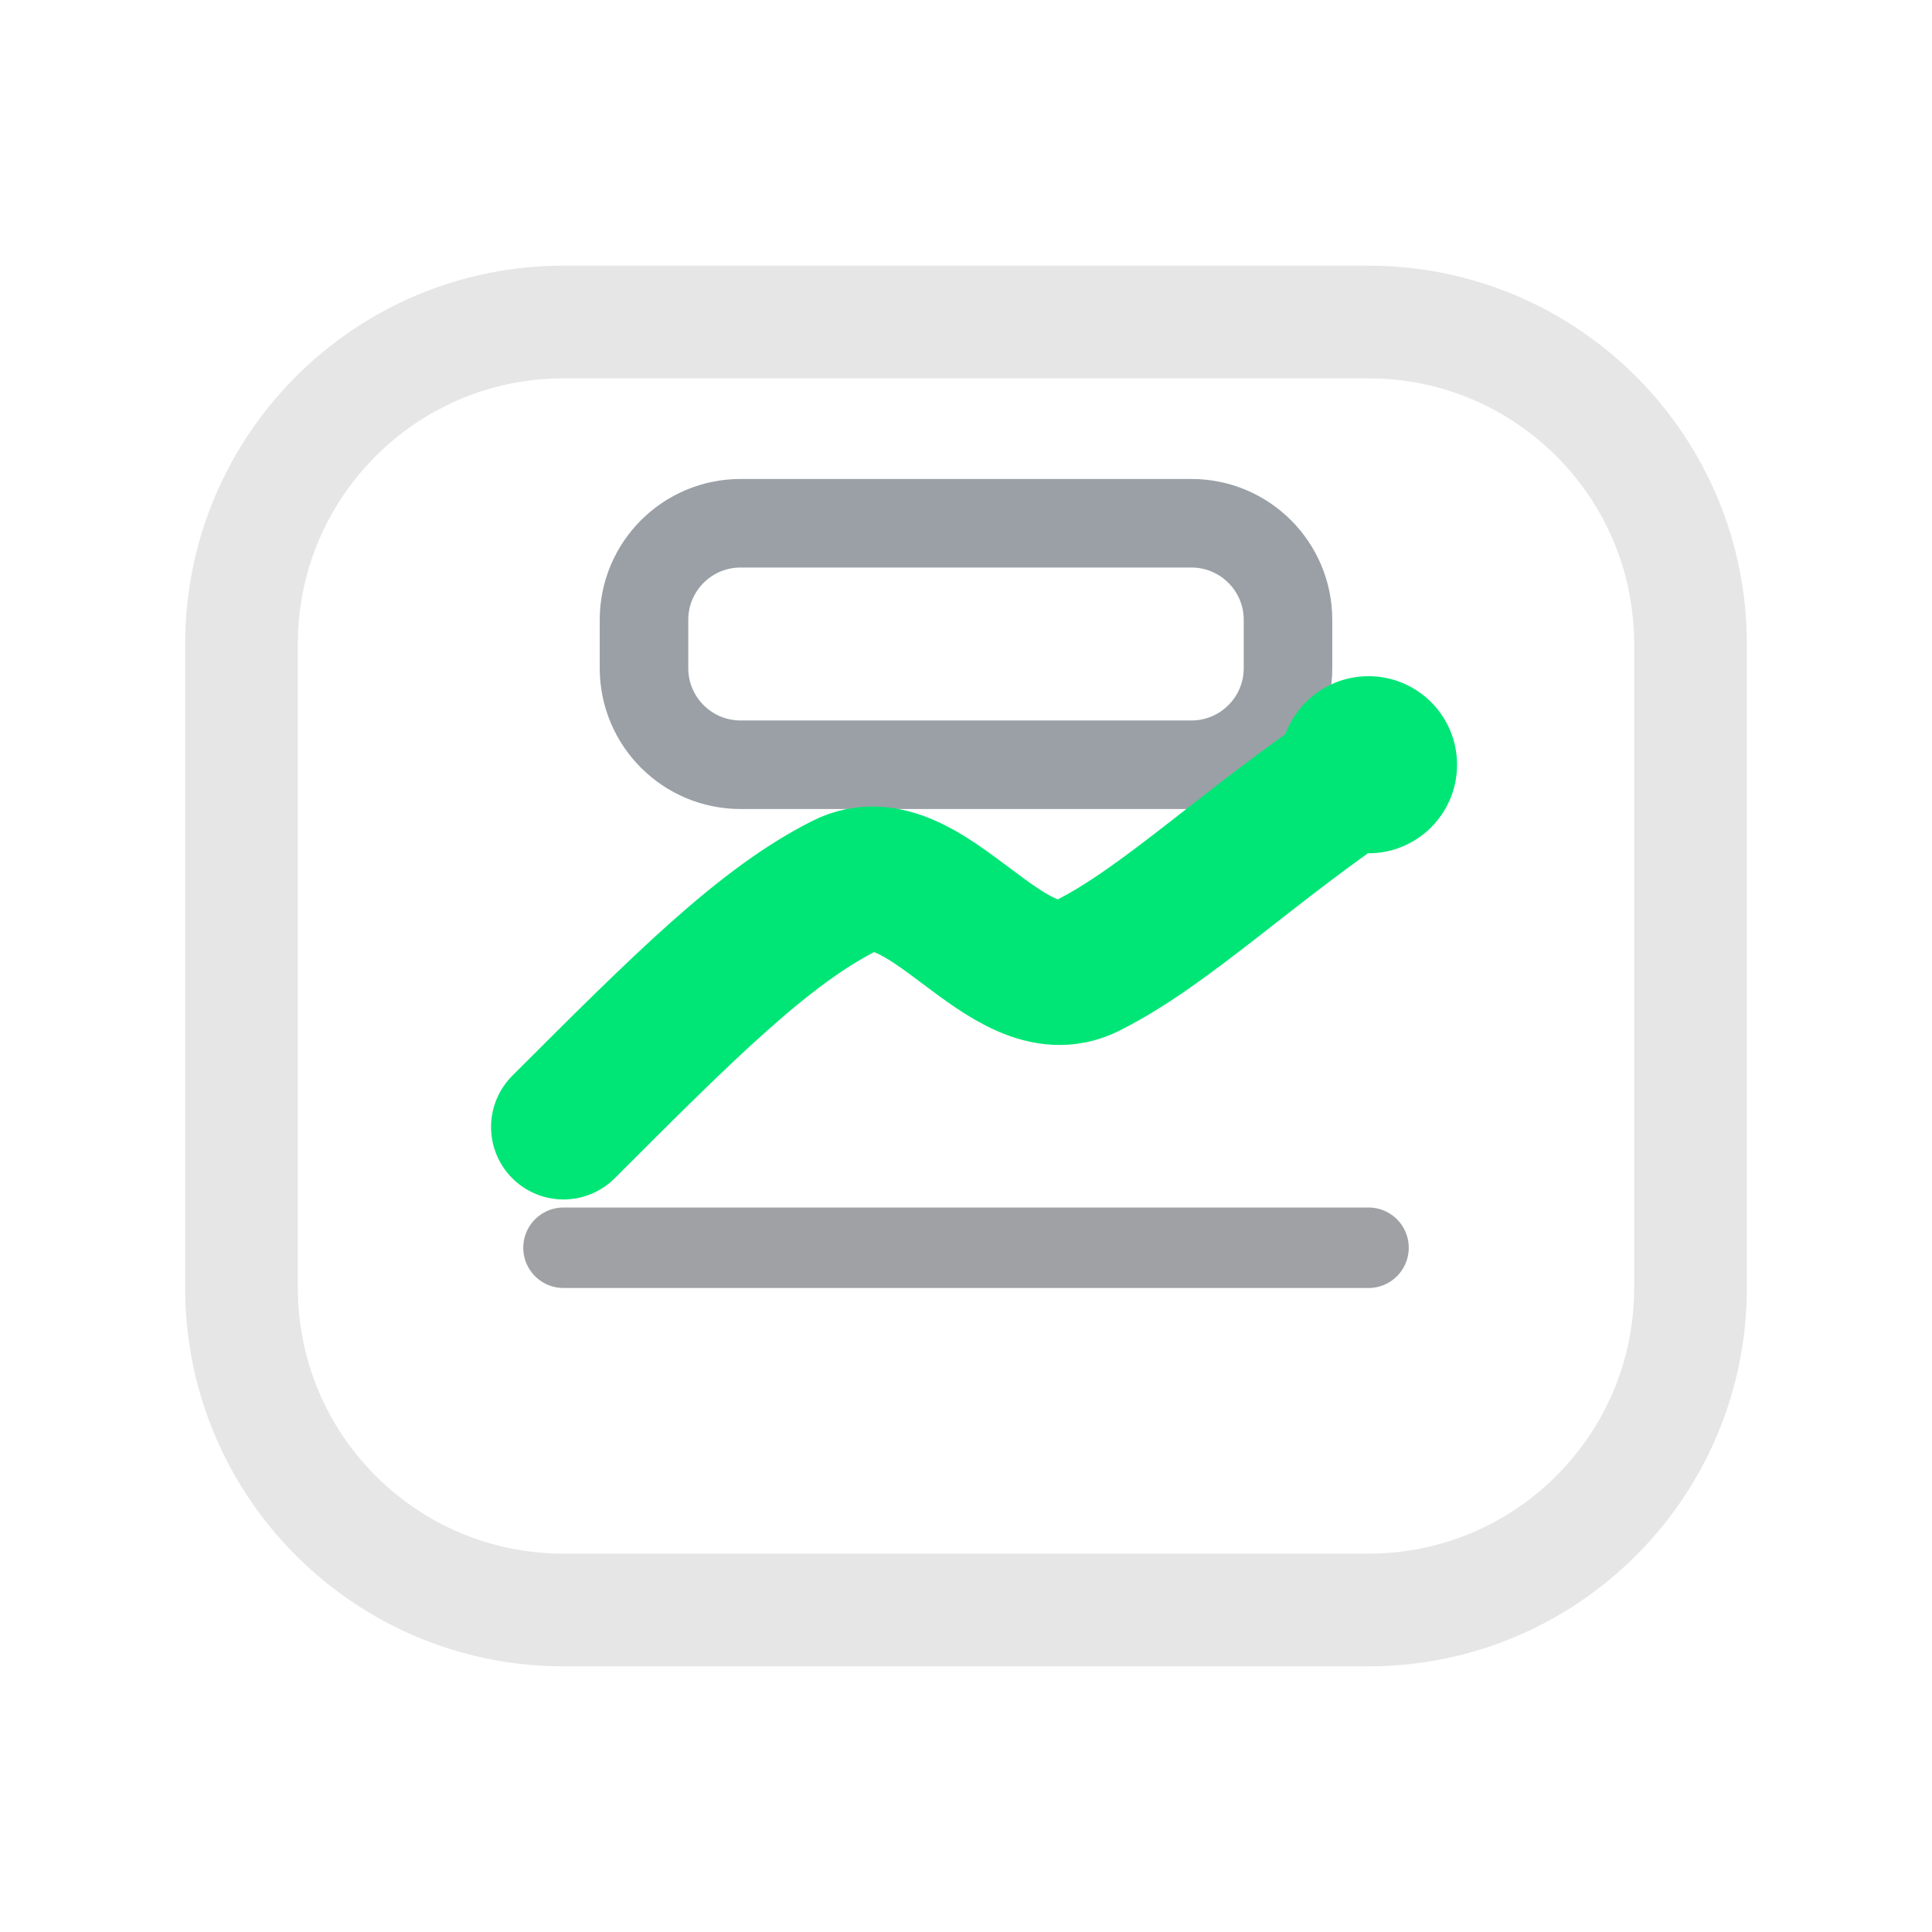
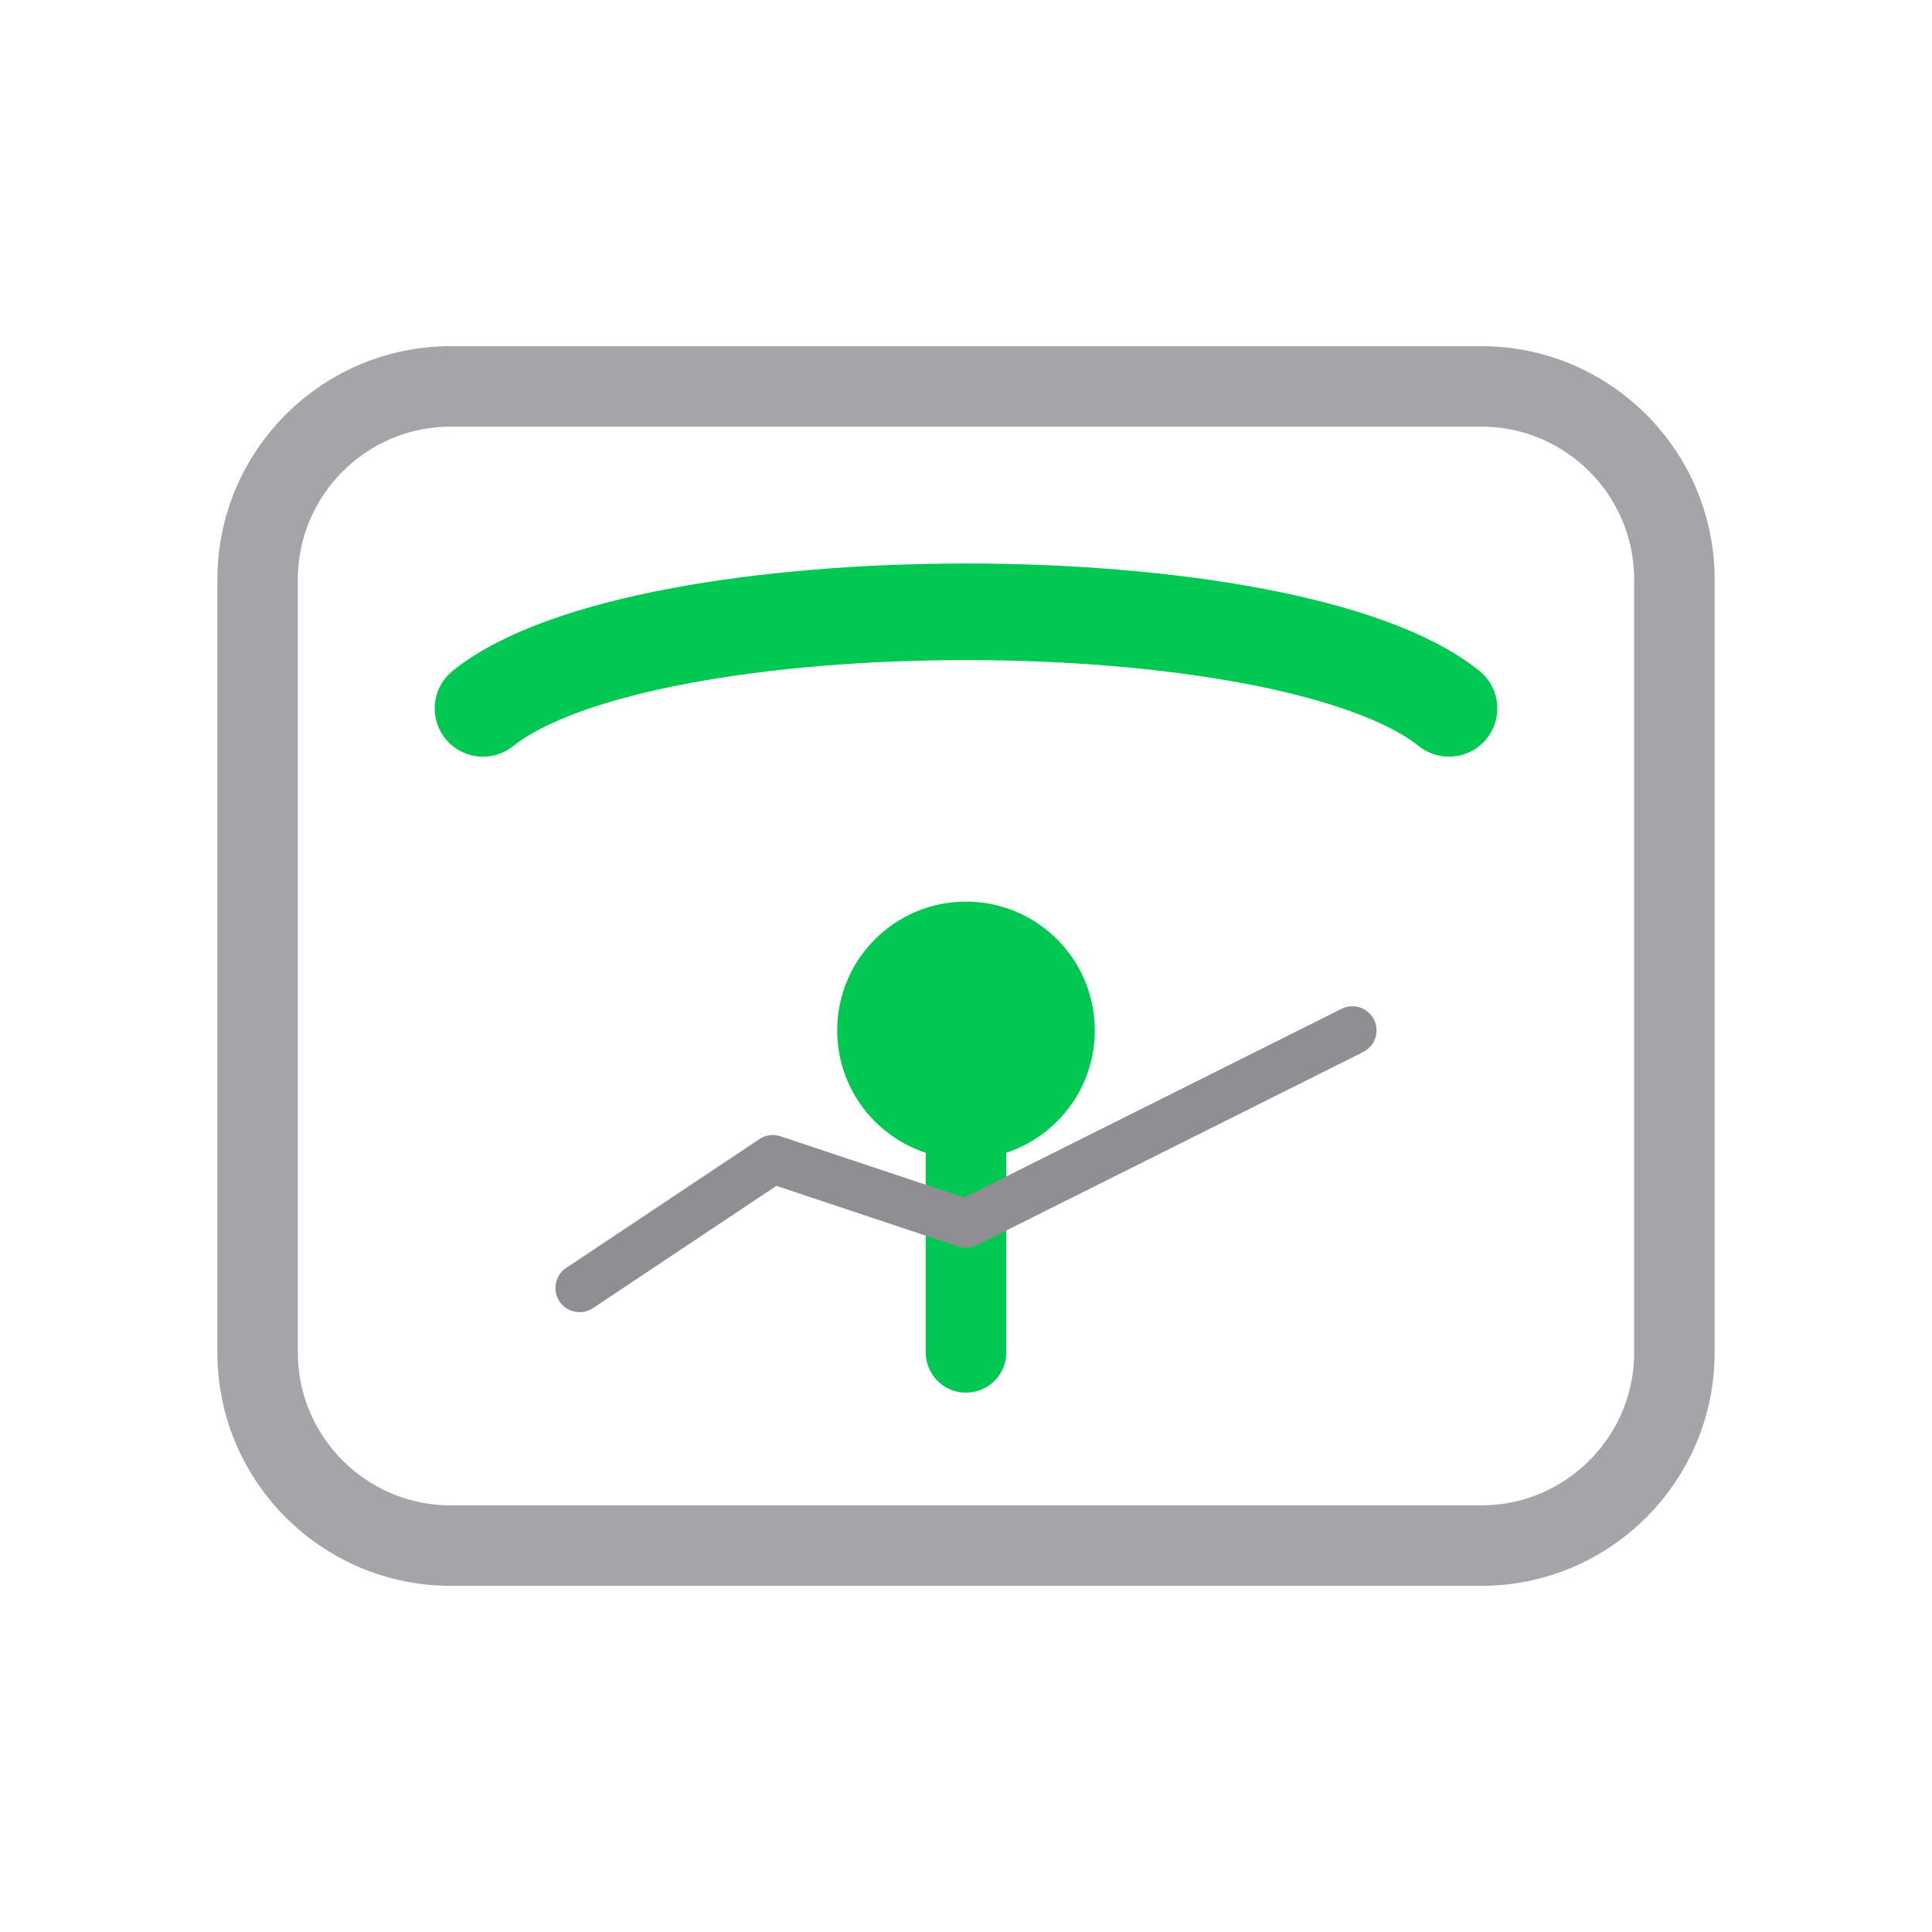
- <svg xmlns="http://www.w3.org/2000/svg" width="24" height="24" viewBox="0 0 24 24" fill="none">
-   <rect x="3" y="4" width="18" height="16" rx="4" stroke="#E6E6E6" stroke-width="1.4" />
-   <rect x="8" y="6.5" width="8" height="3" rx="1.2" stroke="#9AA0A6" stroke-width="1.1" />
-   <line x1="7" y1="15.5" x2="17" y2="15.5" stroke="#5F6368" stroke-width="1" stroke-linecap="round" opacity="0.6" />
-   <path d="M7 14             C8.5 12.5, 9.5 11.5, 10.5 11            S12.5 12.5, 13.5 12            S15.5 10.5, 17 9.5" stroke="#00E676" stroke-width="1.8" stroke-linecap="round" stroke-linejoin="round" />
-   <circle cx="17" cy="9.5" r="1.1" fill="#00E676" />
+ <svg xmlns="http://www.w3.org/2000/svg" width="60" height="60" viewBox="0 0 60 60">
+   <rect width="60" height="60" fill="none" />
+   <rect x="8" y="12" width="44" height="36" rx="6" stroke="#8E8E93" stroke-width="2.5" fill="none" opacity="0.8" />
+   <path d="M15 22C20 18 40 18 45 22" stroke="#00C853" stroke-width="3" stroke-linecap="round" fill="none" />
+   <circle cx="30" cy="32" r="4" fill="#00C853" />
+   <path d="M30 32L30 42" stroke="#00C853" stroke-width="2.5" stroke-linecap="round" />
+   <path d="M18 40L24 36L30 38L42 32" stroke="#8E8E93" stroke-width="1.5" stroke-linecap="round" stroke-linejoin="round" fill="none" />
</svg>
